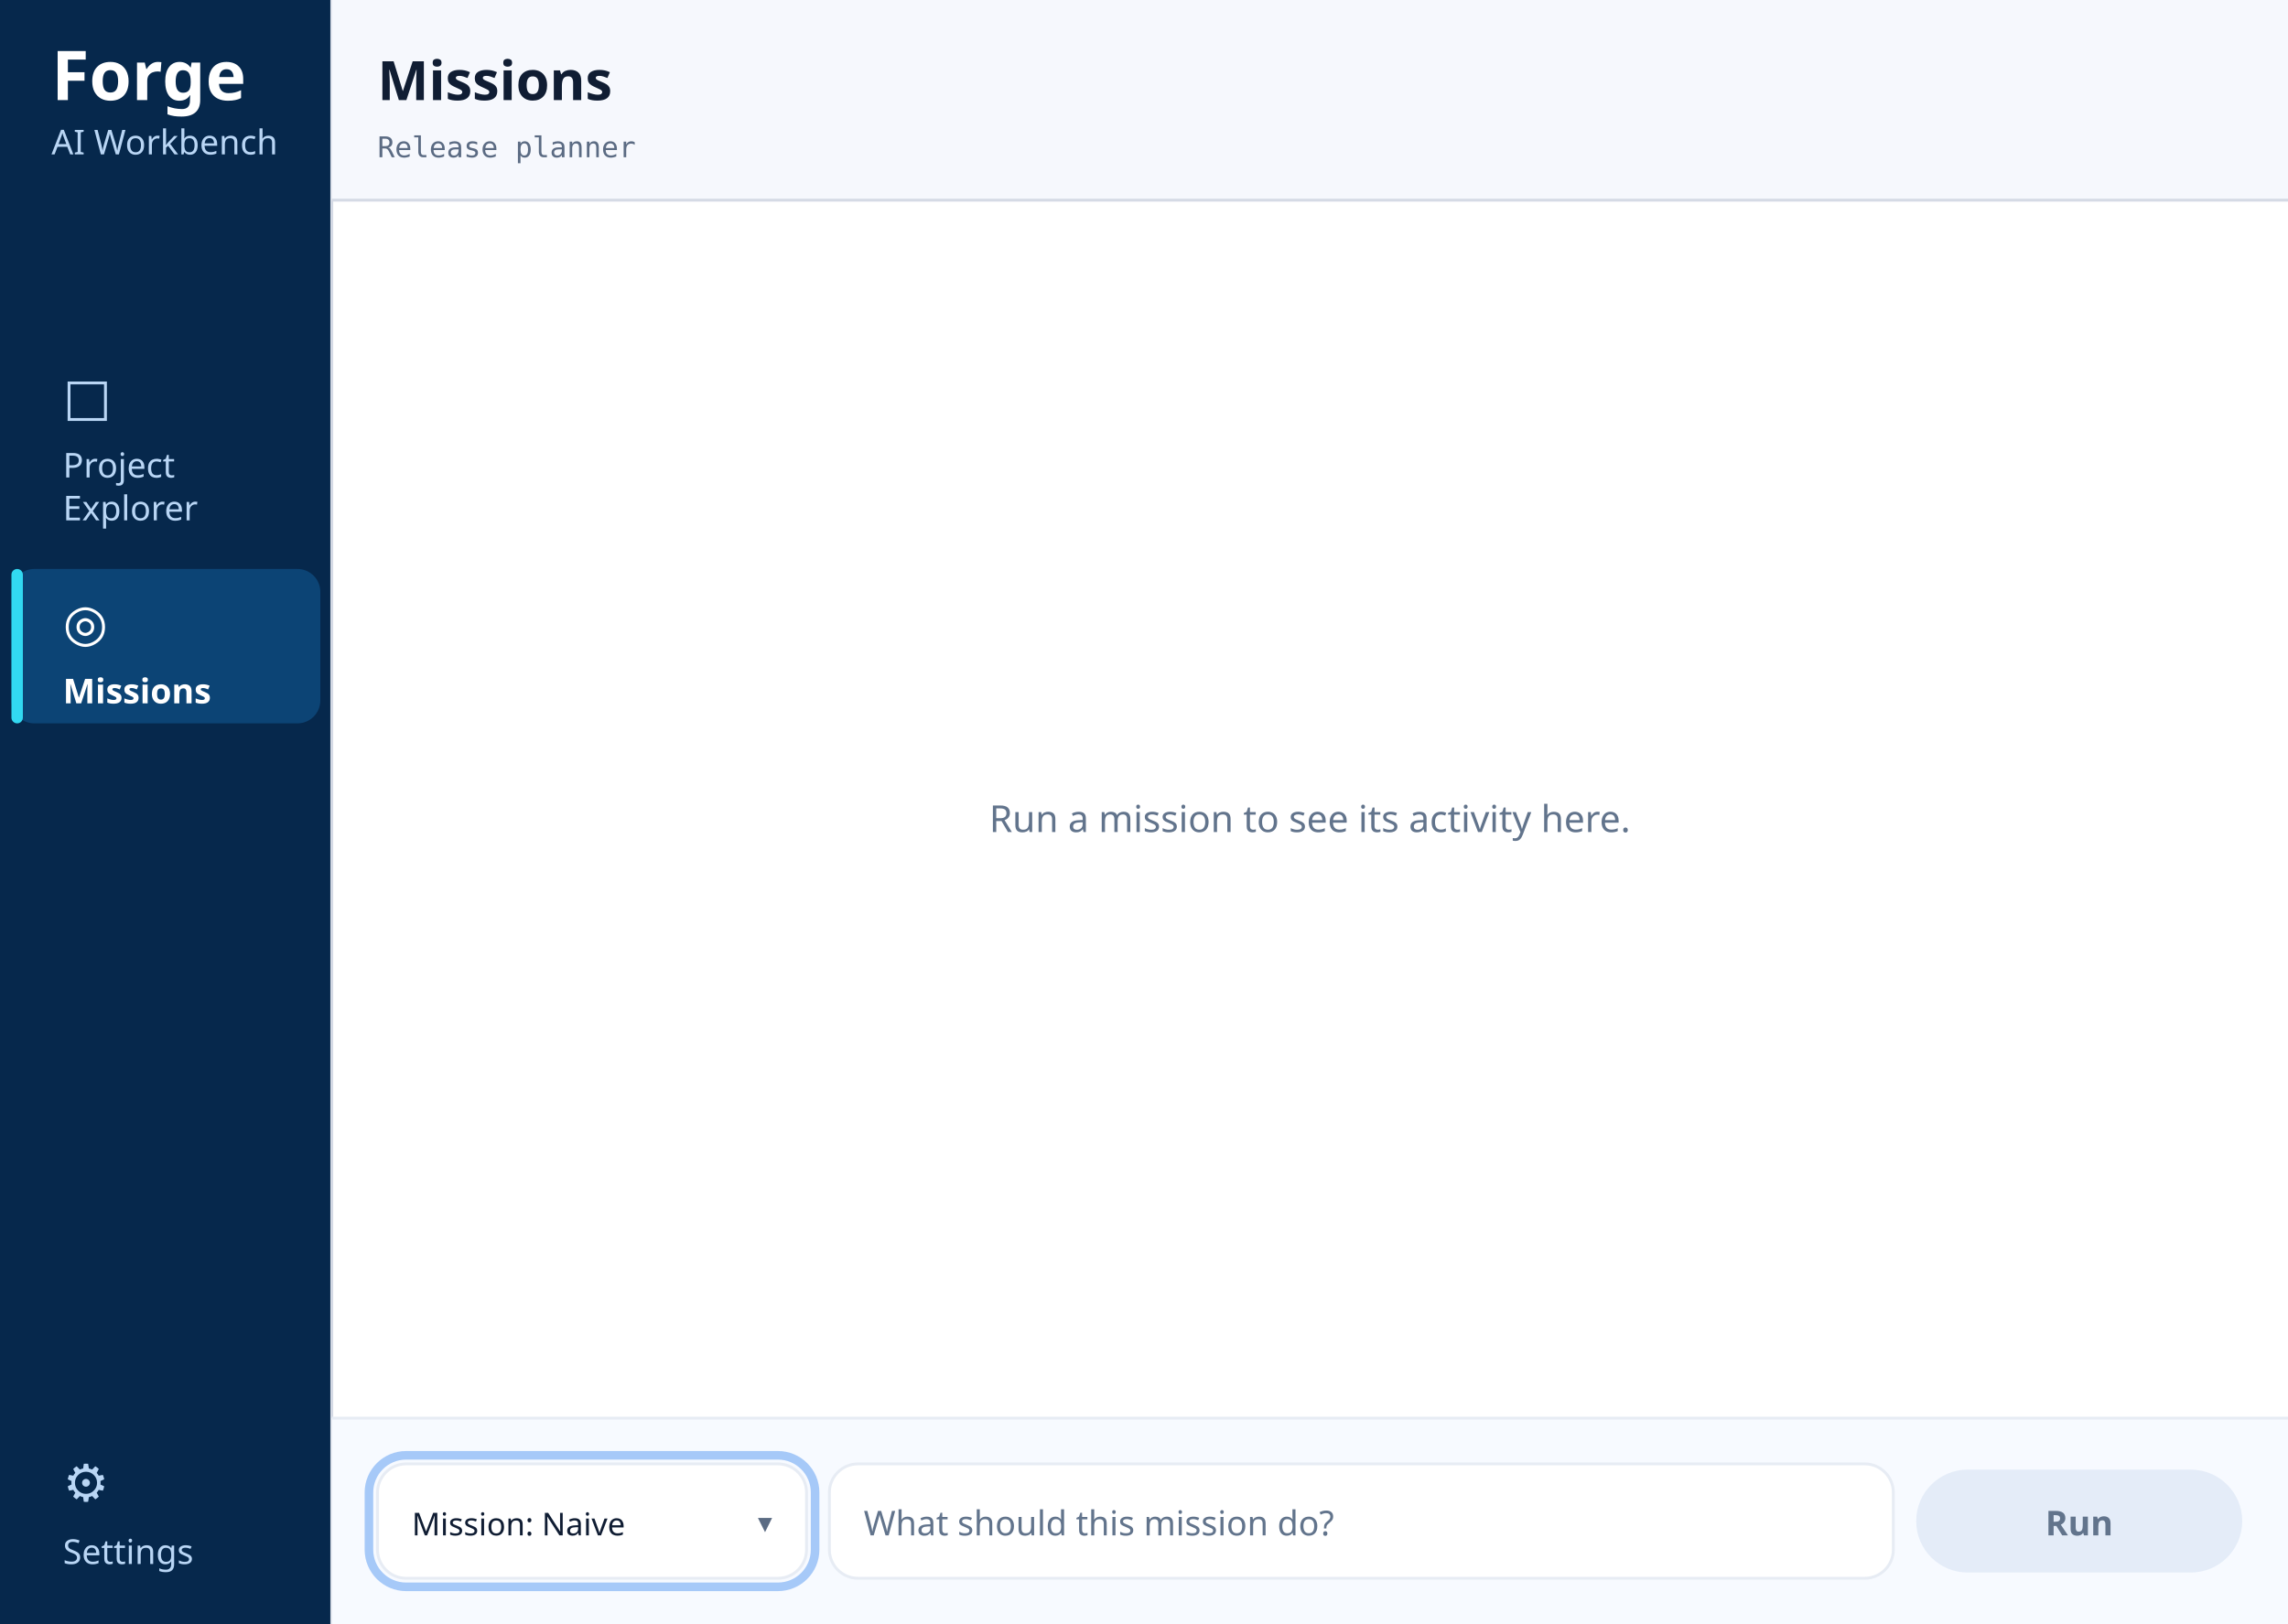
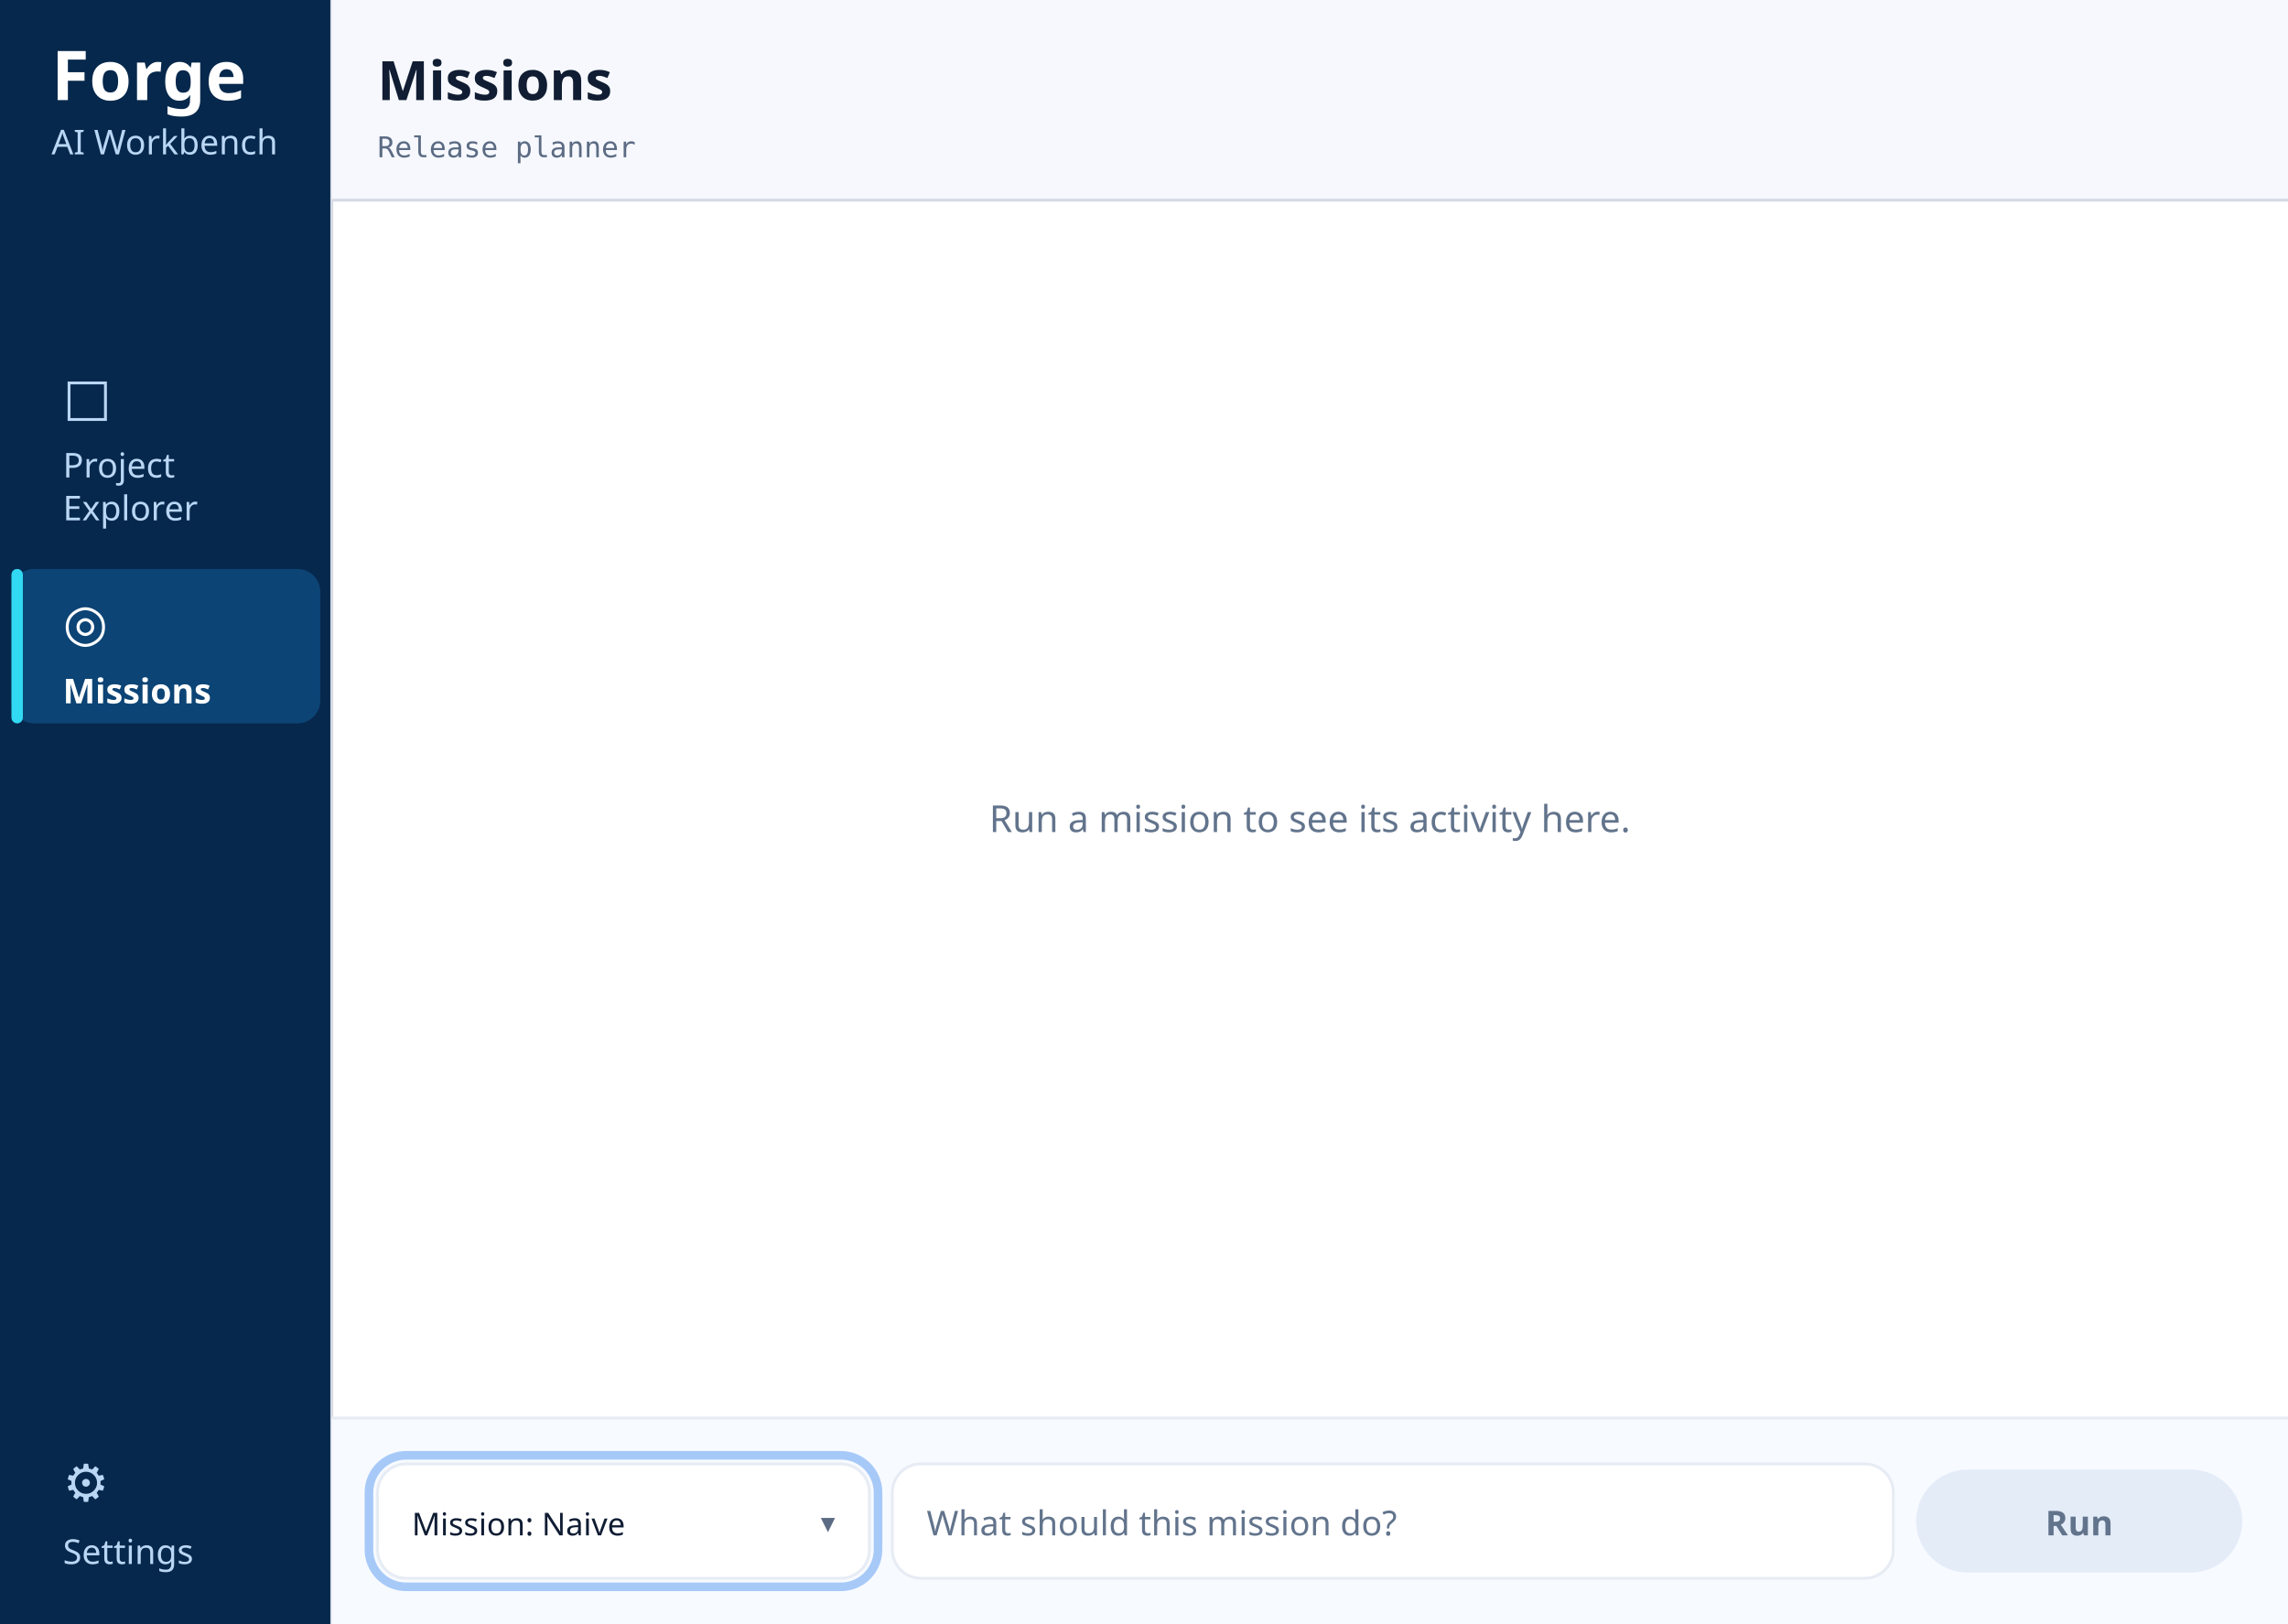
<svg xmlns="http://www.w3.org/2000/svg" viewBox="0 0 800 568" width="800" height="568" role="img">
  <rect x="0" y="0" width="800" height="568" fill="#f7faff" />
  <rect x="0" y="0" width="116" height="568" fill="#06284c" />
  <text x="18" y="35" font-family="system-ui, sans-serif" font-size="24" font-weight="700" fill="#ffffff">Forge</text>
  <text x="18" y="54" font-family="system-ui, sans-serif" font-size="12" fill="#b9d6f5">AI Workbench</text>
  <text x="22" y="145" font-family="system-ui, sans-serif" font-size="18" fill="#b9d6f5">□</text>
  <text x="22" y="167" font-family="system-ui, sans-serif" font-size="12" fill="#b9d6f5">Project</text>
  <text x="22" y="182" font-family="system-ui, sans-serif" font-size="12" fill="#b9d6f5">Explorer</text>
  <rect x="4" y="199" width="108" height="54" rx="8" fill="#0c4475" />
  <rect x="4" y="199" width="4" height="54" rx="2" fill="#32d9f2" />
  <text x="22" y="224" font-family="system-ui, sans-serif" font-size="18" fill="#ffffff">◎</text>
  <text x="22" y="246" font-family="system-ui, sans-serif" font-size="12" font-weight="600" fill="#ffffff">Missions</text>
  <text x="22" y="525" font-family="system-ui, sans-serif" font-size="18" fill="#b9d6f5">⚙</text>
  <text x="22" y="547" font-family="system-ui, sans-serif" font-size="12" fill="#b9d6f5">Settings</text>
  <rect x="116" y="0" width="684" height="568" fill="#ffffff" />
  <line x1="116" y1="0" x2="116" y2="568" stroke="#d5dae5" />
  <rect x="116" y="0" width="684" height="70" fill="#f6f8fd" />
  <line x1="116" y1="70" x2="800" y2="70" stroke="#d5dae5" />
  <text x="132" y="35" font-family="system-ui, sans-serif" font-size="19" font-weight="700" fill="#101d33">Missions</text>
  <text x="132" y="55" font-family="ui-monospace, monospace" font-size="10" fill="#5b6b83">Release planner</text>
  <text x="458.0" y="291.0" font-family="system-ui, sans-serif" font-size="13" text-anchor="middle" fill="#62748c">Run a mission to see its activity here.</text>
  <rect x="116" y="496" width="684" height="72" fill="#f7faff" />
  <line x1="116" y1="496" x2="800" y2="496" stroke="#e7ecf4" />
-   <rect x="132" y="512.0" width="150" height="40" rx="10" fill="#ffffff" stroke="#e7ecf4" />
+   <rect x="132" y="512.0" width="172" height="40" rx="10" fill="#ffffff" stroke="#e7ecf4" />
  <text x="144" y="537.0" font-family="system-ui, sans-serif" font-size="11" fill="#101d33">Mission: Naive</text>
-   <text x="270" y="536.0" font-family="system-ui, sans-serif" font-size="10" text-anchor="end" fill="#5b6b83">▾</text>
-   <rect x="129" y="509.0" width="156" height="46" rx="13" fill="none" stroke="#0f6eeb" stroke-width="3" stroke-opacity="0.35" />
-   <rect x="290" y="512.0" width="372" height="40" rx="10" fill="#ffffff" stroke="#e7ecf4" />
-   <text x="302" y="537.0" font-family="system-ui, sans-serif" font-size="12" fill="#62748c">What should this mission do?</text>
+   <text x="292" y="536.0" font-family="system-ui, sans-serif" font-size="10" text-anchor="end" fill="#5b6b83">▾</text>
+   <rect x="129" y="509.0" width="178" height="46" rx="13" fill="none" stroke="#0f6eeb" stroke-width="3" stroke-opacity="0.35" />
+   <rect x="312" y="512.0" width="350" height="40" rx="10" fill="#ffffff" stroke="#e7ecf4" />
+   <text x="324" y="537.0" font-family="system-ui, sans-serif" font-size="12" fill="#62748c">What should this mission do?</text>
  <rect x="670" y="514.0" width="114" height="36" rx="18.0" fill="#e4ecf8" />
  <text x="727.0" y="537.0" font-family="system-ui, sans-serif" font-size="12" font-weight="600" text-anchor="middle" fill="#62748c">Run</text>
</svg>
